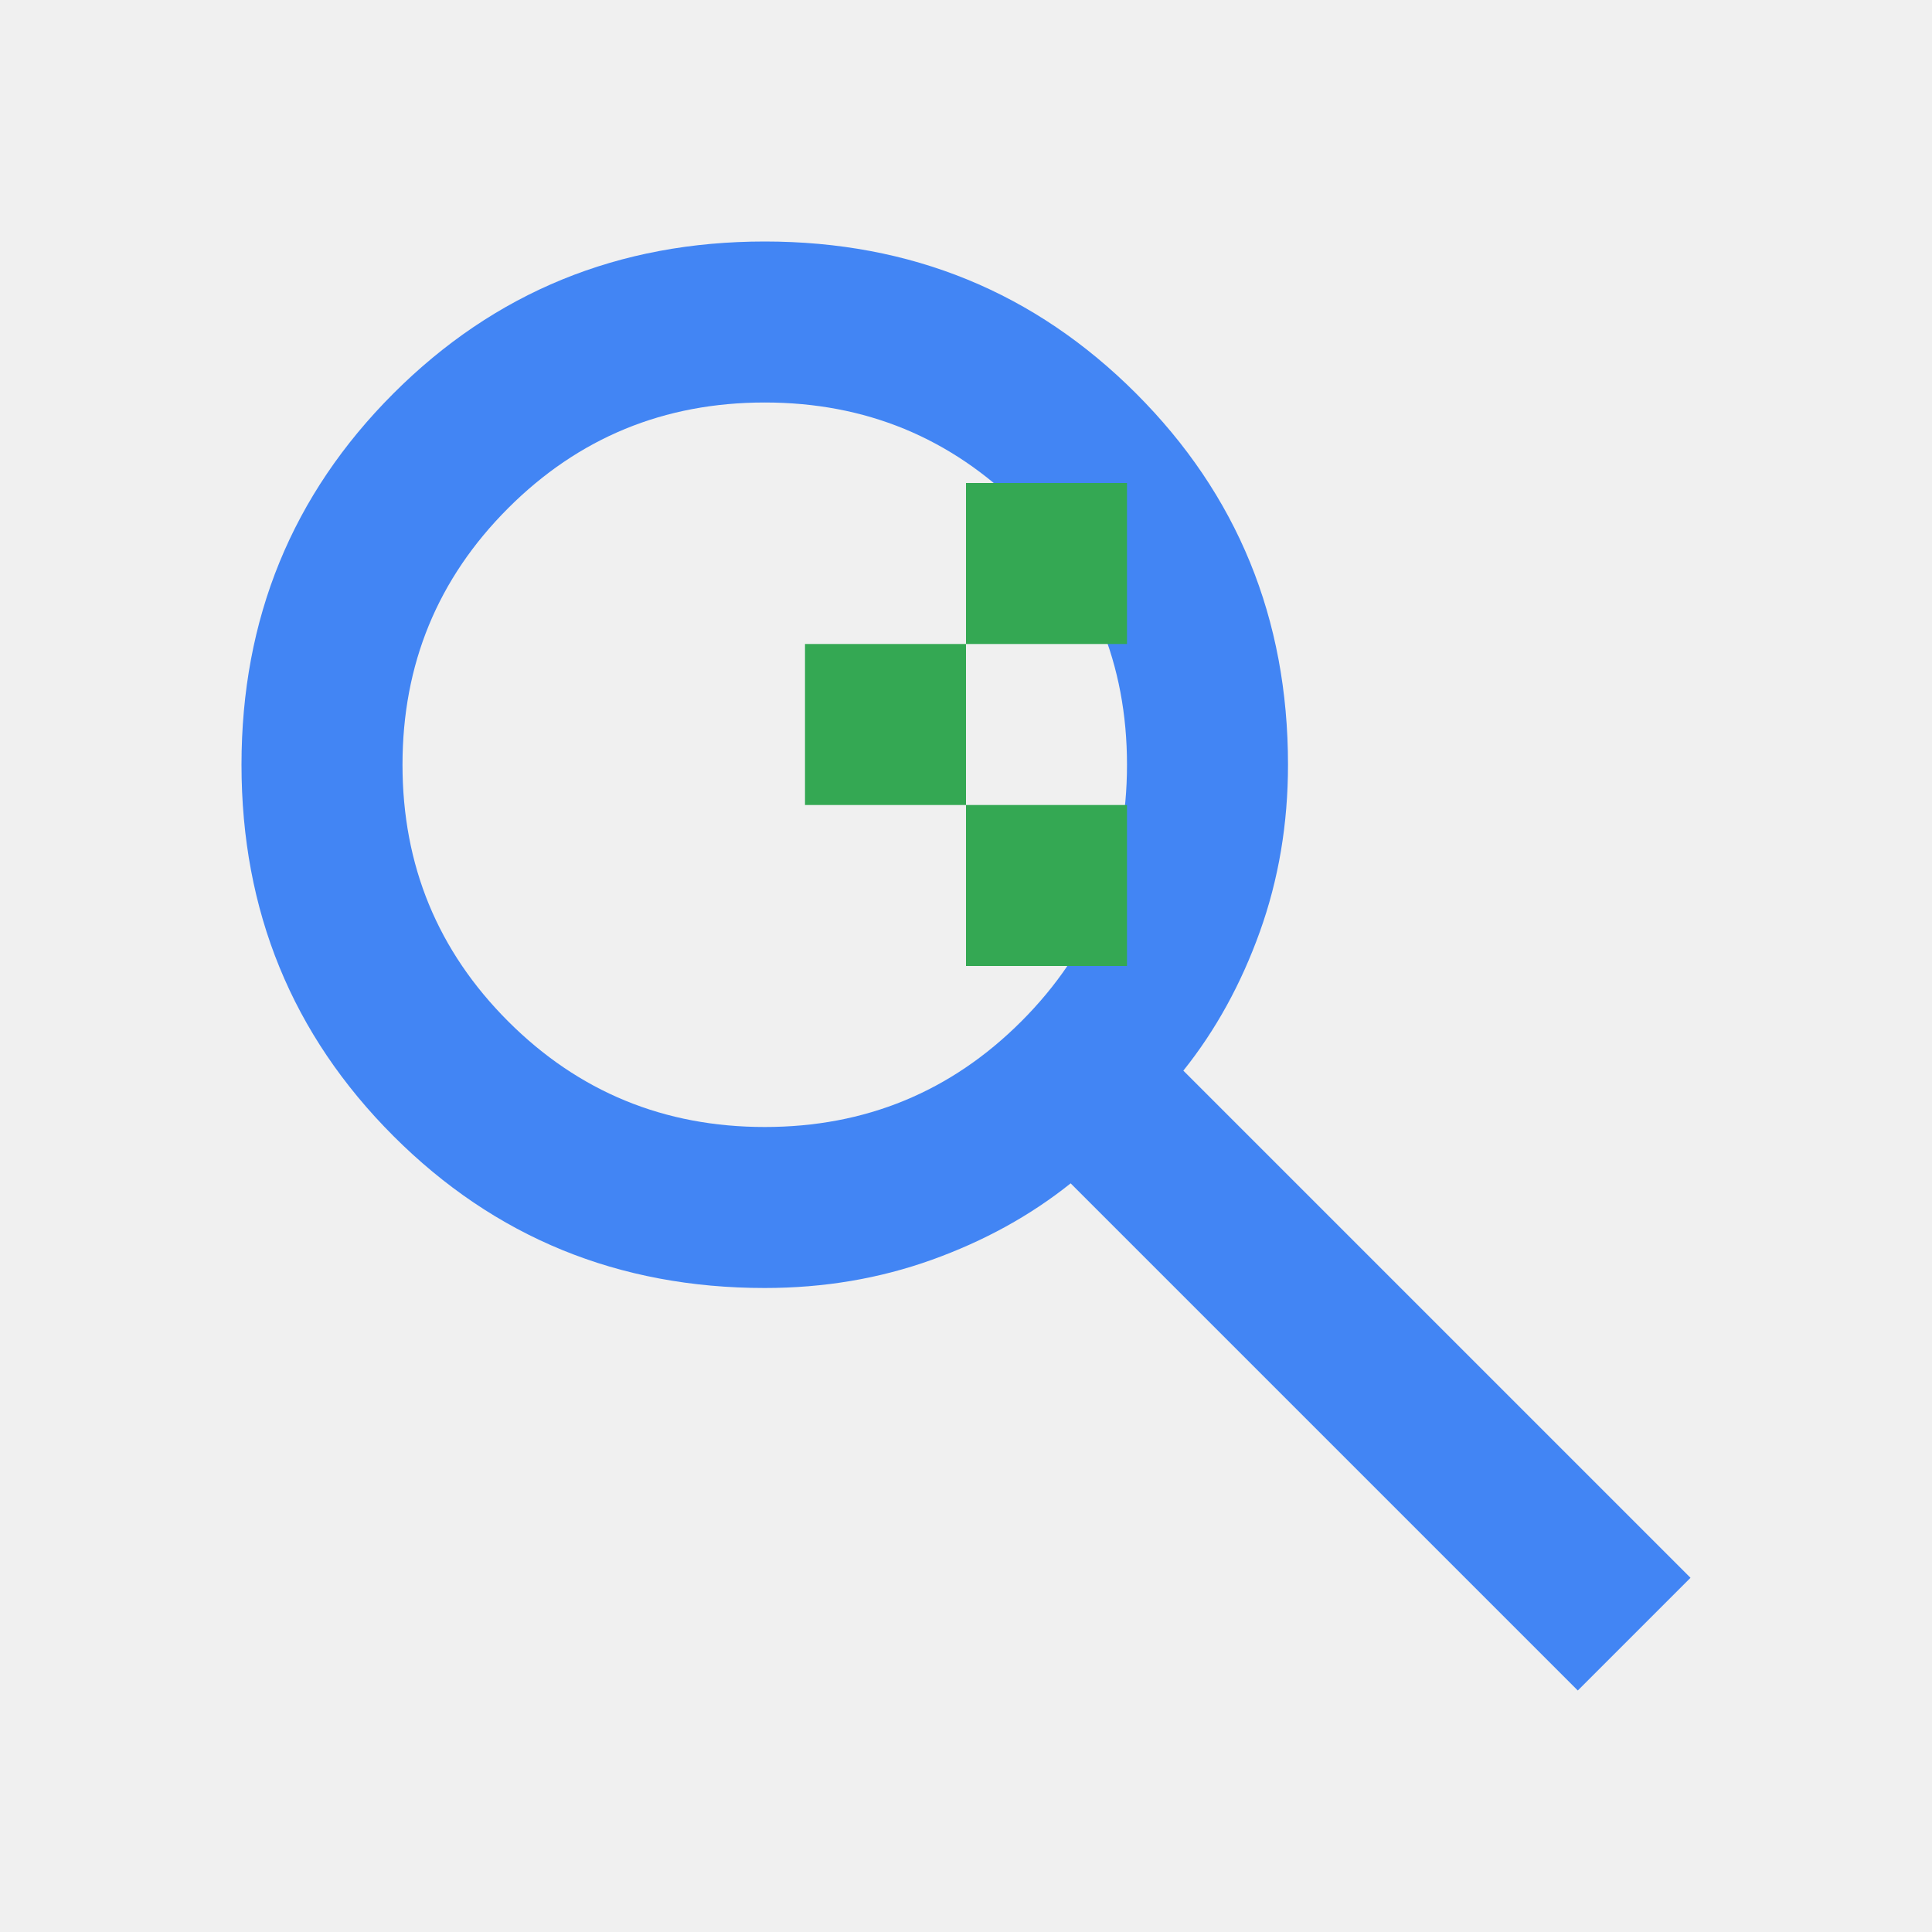
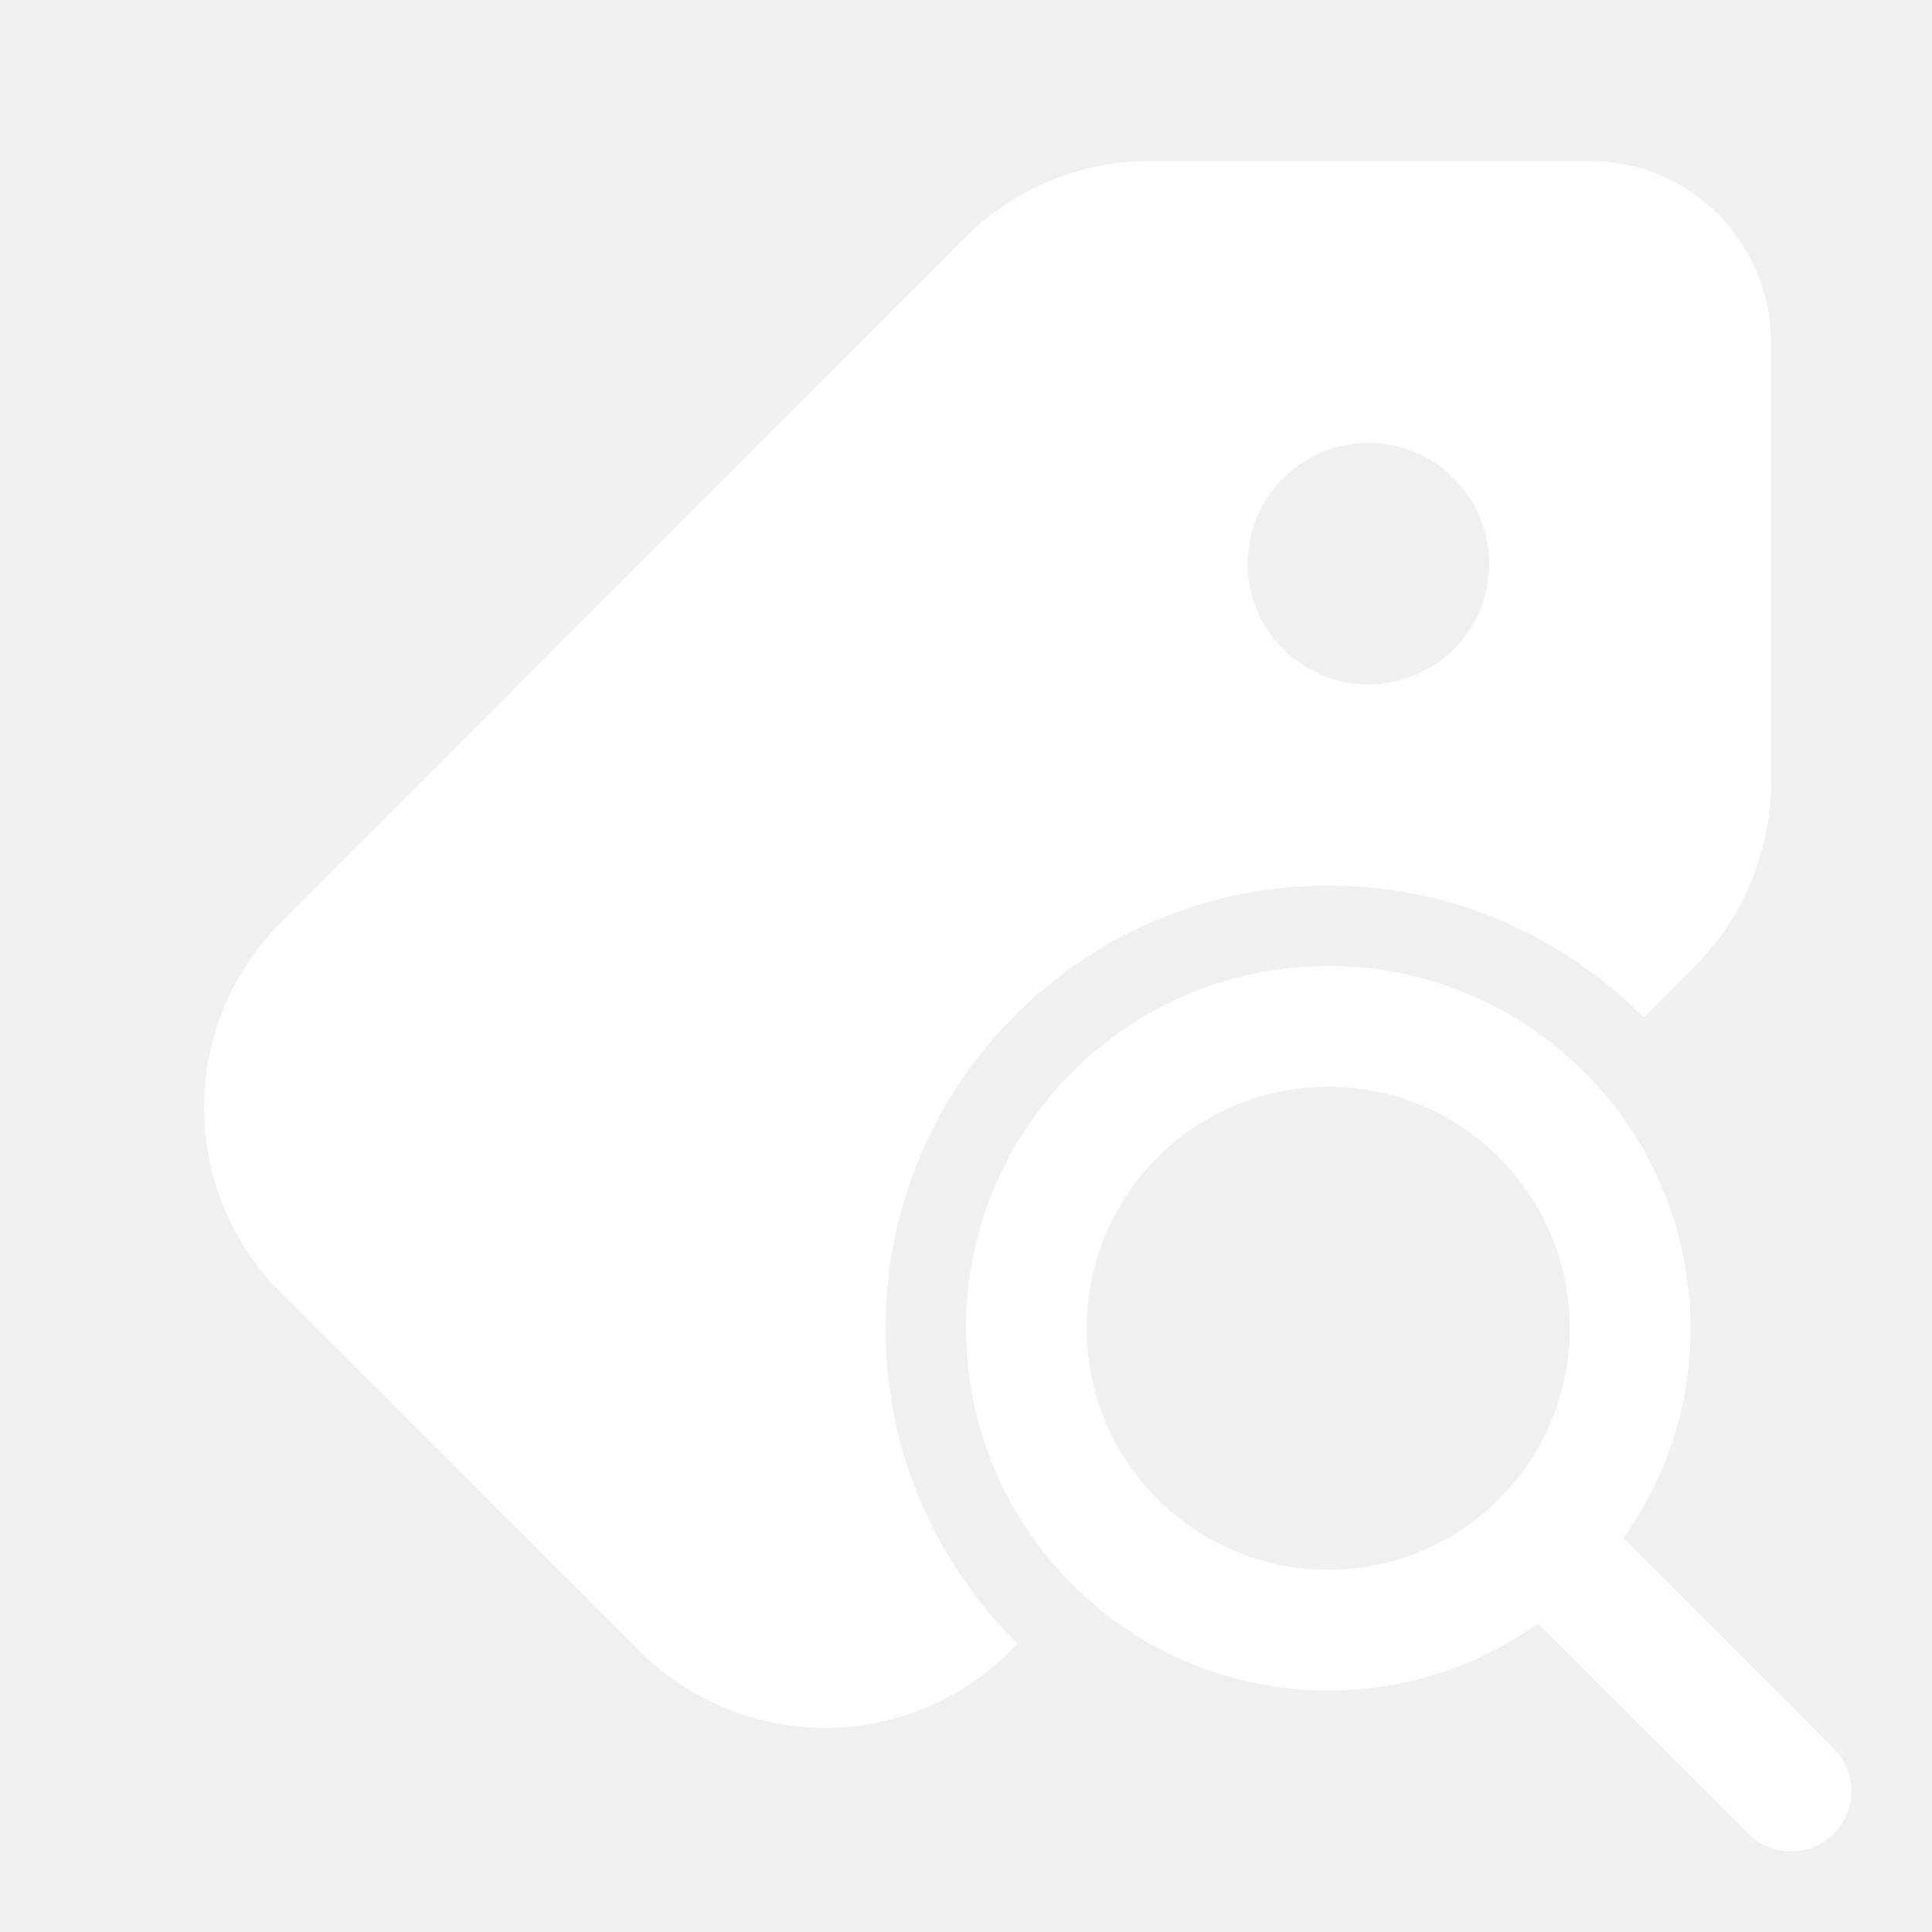
- <svg xmlns="http://www.w3.org/2000/svg" height="24px" viewBox="0 -960 960 960" width="24px">
-   <path d="M784-120 532-372q-30 24-69 38t-83 14q-109 0-184.5-75.5T120-580q0-109 75.5-184.5T380-840q109 0 184.5 75.5T640-580q0 44-14 83t-38 69l252 252-56 56ZM380-400q75 0 127.5-52.5T560-580q0-75-52.5-127.5T380-760q-75 0-127.5 52.5T200-580q0 75 52.5 127.5T380-400Z" fill="#4285f4" />
-   <path d="M480-480v-80h80v80h-80Zm-80-80v-80h80v80h-80Zm80-80v-80h80v80h-80Z" fill="#34a853" />
+ <svg xmlns="http://www.w3.org/2000/svg" width="24" height="24" viewBox="0 0 24 24" fill="none">
+   <path d="M22 4.25C22 3.007 20.992 2 19.75 2H14.284C13.422 2 12.595 2.343 11.985 2.953L3.485 11.463C2.217 12.733 2.219 14.791 3.489 16.059L7.951 20.514C9.222 21.781 11.278 21.78 12.547 20.513L12.641 20.419C11.628 19.421 11 18.034 11 16.5C11 13.462 13.462 11 16.5 11C18.034 11 19.421 11.628 20.418 12.64L21.048 12.01C21.657 11.4 22 10.574 22 9.712V4.25ZM15.5 7.002C15.5 6.174 16.171 5.502 17 5.502C17.828 5.502 18.5 6.174 18.5 7.002C18.5 7.831 17.828 8.502 17 8.502C16.171 8.502 15.5 7.831 15.5 7.002ZM20.168 19.107C20.692 18.372 21 17.472 21 16.5C21 14.015 18.985 12 16.5 12C14.015 12 12 14.015 12 16.5C12 18.985 14.015 21 16.5 21C17.472 21 18.372 20.692 19.107 20.168L21.72 22.78C22.013 23.073 22.487 23.073 22.78 22.78C23.073 22.487 23.073 22.013 22.78 21.72L20.168 19.107ZM19.5 16.5C19.5 18.157 18.157 19.5 16.5 19.5C14.843 19.5 13.5 18.157 13.5 16.5C13.5 14.843 14.843 13.5 16.5 13.5C18.157 13.5 19.5 14.843 19.5 16.5Z" fill="#ffffff" />
</svg>
